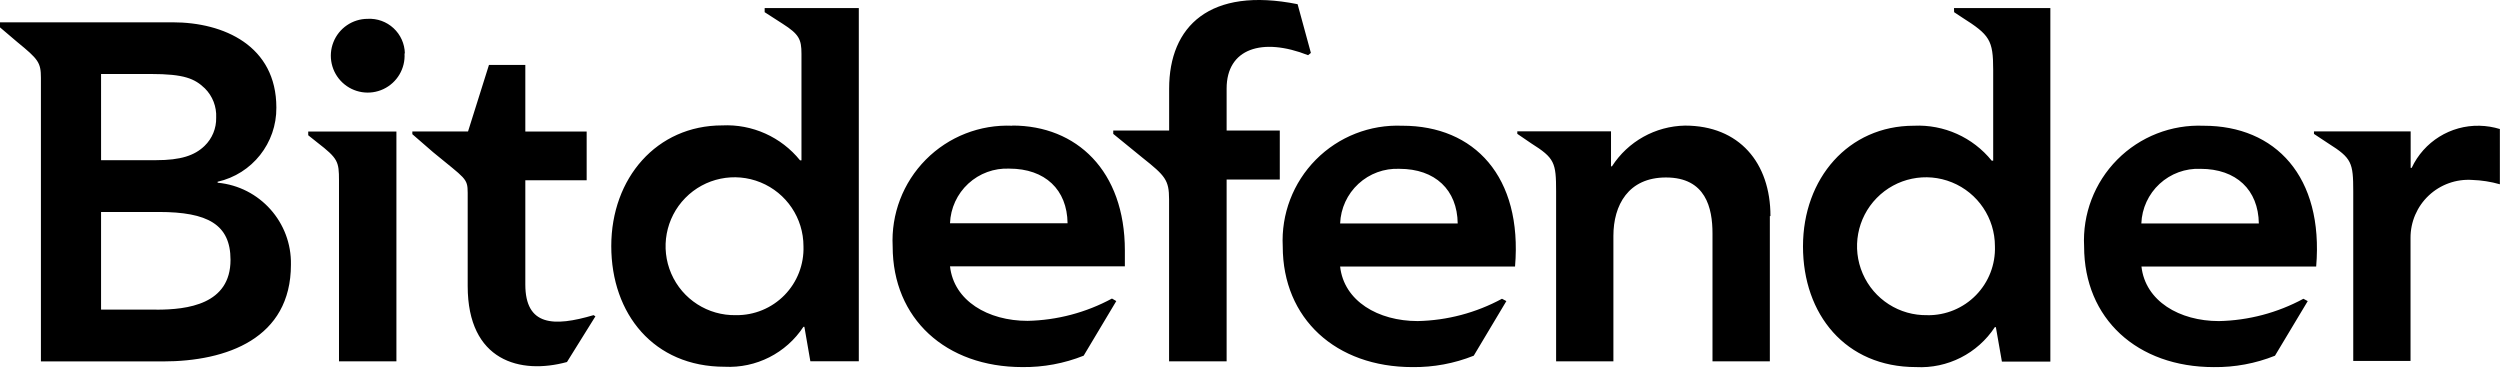
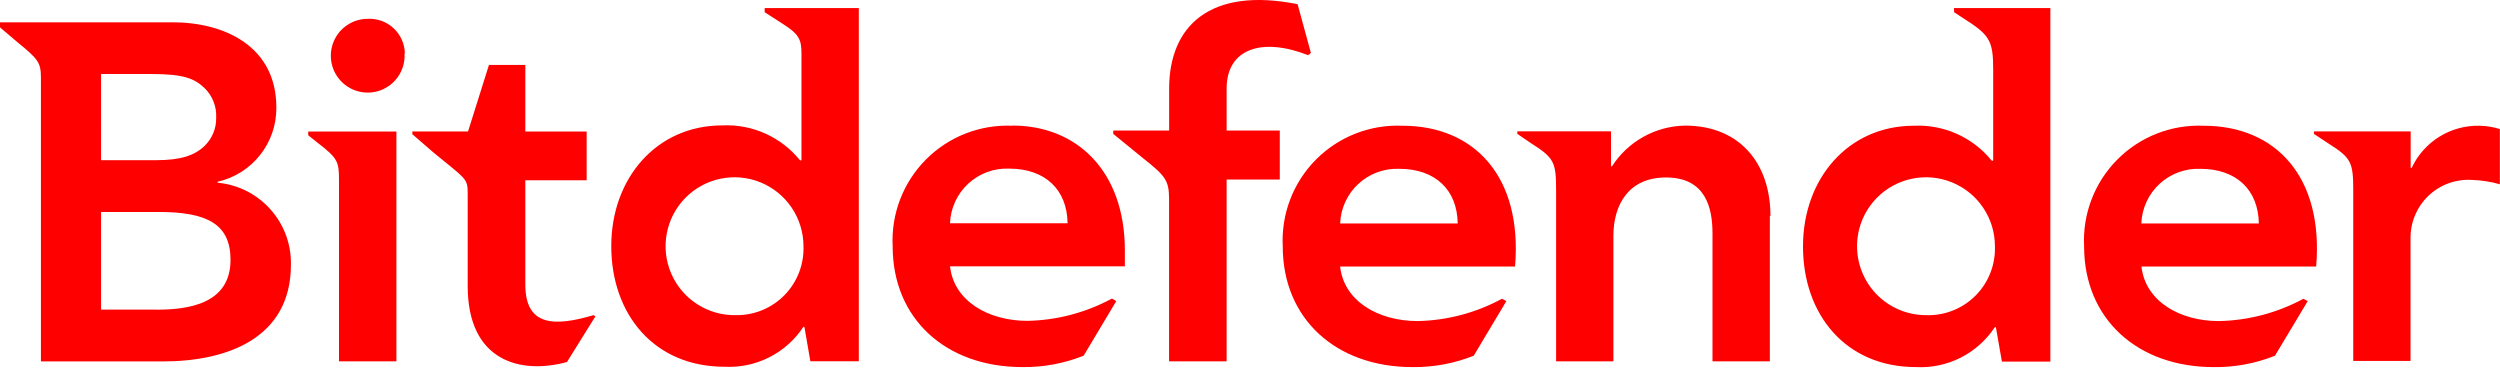
<svg xmlns="http://www.w3.org/2000/svg" width="189.789" height="27.868" viewBox="0 0 189.789 27.868">
-   <path fill="#000000" d="M176.528 83.716a8.723 8.723 0 0 0-9.081 9.161c0 5.491 4.036 9.161 9.848 9.161a12.146 12.146 0 0 0 4.652-.865l2.477-4.146-.328-.192a14.073 14.073 0 0 1-6.407 1.694c-3 0-5.6-1.517-5.888-4.141h13.274v-1.2c0-6.067-3.678-9.485-8.536-9.485m-4.739 7.415a4.318 4.318 0 0 1 4.5-4.146c2.724 0 4.394 1.6 4.425 4.146zm95.177-7.4a8.718 8.718 0 0 0-9.081 9.161c0 5.491 4.036 9.161 9.848 9.161a12.086 12.086 0 0 0 4.642-.865l2.487-4.146-.328-.177a14.1 14.1 0 0 1-6.412 1.694c-3 0-5.59-1.517-5.883-4.141h13.264c.575-6.836-3.093-10.688-8.536-10.688m-4.737 7.417a4.314 4.314 0 0 1 4.49-4.146c2.724 0 4.394 1.6 4.43 4.146zm-56.1-7.417a8.723 8.723 0 0 0-9.081 9.161c0 5.491 4.036 9.161 9.848 9.161a12.126 12.126 0 0 0 4.652-.865l2.477-4.146-.333-.177a14.038 14.038 0 0 1-6.4 1.694c-3 0-5.6-1.517-5.888-4.141h13.279c.575-6.836-3.1-10.688-8.546-10.688m-4.732 7.417a4.318 4.318 0 0 1 4.5-4.146c2.719 0 4.394 1.6 4.425 4.146zM116.2 88.039v-.071a5.717 5.717 0 0 0 4.46-5.632c0-4.692-3.991-6.471-7.865-6.471H99.68v.384l1.32 1.122c1.584 1.294 1.786 1.542 1.786 2.71v21.528h9.258c4.853 0 9.722-1.744 9.722-7.346a6.128 6.128 0 0 0-5.55-6.219m-8.864-8.256h3.769c2.553 0 3.34.354 4.112 1.092a2.931 2.931 0 0 1 .858 2.22 2.885 2.885 0 0 1-.883 2.149c-.757.728-1.8 1.082-3.688 1.082h-4.167zm4.208 17.888h-4.208v-7.413h4.389c3.7 0 5.439.945 5.439 3.635 0 3.382-3.269 3.782-5.62 3.782m18.83-19.45a2.8 2.8 0 1 1-2.8-2.629 2.681 2.681 0 0 1 2.825 2.619m-7.336 5.936h6.695V101.6h-4.359V87.872c0-1.441-.081-1.673-1.645-2.882l-.691-.551zm34.65-9.06l1.367.88c1.241.794 1.428 1.173 1.428 2.28v8.089h-.106a7.158 7.158 0 0 0-5.913-2.654c-4.969 0-8.42 4-8.42 9.161s3.234 9.161 8.6 9.161a6.746 6.746 0 0 0 5.989-3.034h.071l.454 2.619h3.678V74.782h-7.147zm-2.174 23a5.234 5.234 0 1 1 5.121-5.233 5.059 5.059 0 0 1-5.121 5.233m92.473-23l.605.4c2.1 1.33 2.361 1.714 2.361 3.984v6.89h-.111a7.166 7.166 0 0 0-5.913-2.654c-4.969 0-8.415 4-8.415 9.161s3.229 9.161 8.577 9.161a6.734 6.734 0 0 0 5.989-3.034h.076l.459 2.619h3.678V74.782h-7.315zm-2.018 23a5.234 5.234 0 1 1 5.116-5.233 5.059 5.059 0 0 1-5.116 5.237m43.449-14.156v4.216a8.7 8.7 0 0 0-2.1-.329 4.391 4.391 0 0 0-4.682 4.4v9.343h-4.349V88.706c0-2.194-.116-2.528-1.887-3.645l-1.095-.723v-.192h7.341v2.771h.076a5.549 5.549 0 0 1 5.151-3.2 5.715 5.715 0 0 1 1.559.253m-96.673.11h4.036v3.72H192.8v13.8h-4.369V89.3c0-1.461-.293-1.785-2.018-3.155l-2.22-1.81v-.255h4.243V80.9c0-4.737 3.083-7.746 9.752-6.411l1.009 3.7-.212.172c-3.486-1.375-6.185-.506-6.185 2.528zm41.239 6.5v11.02h-4.354v-9.709c0-1.921-.5-4.247-3.532-4.247-2.866 0-3.991 2.108-3.991 4.434v9.522h-4.349V88.7c0-2.194-.116-2.528-1.887-3.645l-1.059-.723v-.192h7.114v2.66h.071a6.742 6.742 0 0 1 5.55-3.094c4.112 0 6.483 2.821 6.483 6.866m-89.345 7.523l.141.091s-2.164 3.468-2.159 3.468c-3.532.966-7.537-.061-7.537-5.764v-7.078c0-1.127-.182-1.067-2.623-3.084l-1.579-1.37v-.207h4.228L136.8 79.1h2.76v5.056h4.657v3.7h-4.657v7.912c0 3.15 2.154 3.226 5.186 2.326" transform="translate(-99.68 -74.171)" />
+   <path fill="#ff0000" d="M176.528 83.716a8.723 8.723 0 0 0-9.081 9.161c0 5.491 4.036 9.161 9.848 9.161a12.146 12.146 0 0 0 4.652-.865l2.477-4.146-.328-.192a14.073 14.073 0 0 1-6.407 1.694c-3 0-5.6-1.517-5.888-4.141h13.274v-1.2c0-6.067-3.678-9.485-8.536-9.485m-4.739 7.415a4.318 4.318 0 0 1 4.5-4.146c2.724 0 4.394 1.6 4.425 4.146zm95.177-7.4a8.718 8.718 0 0 0-9.081 9.161c0 5.491 4.036 9.161 9.848 9.161a12.086 12.086 0 0 0 4.642-.865l2.487-4.146-.328-.177a14.1 14.1 0 0 1-6.412 1.694c-3 0-5.59-1.517-5.883-4.141h13.264c.575-6.836-3.093-10.688-8.536-10.688m-4.737 7.417a4.314 4.314 0 0 1 4.49-4.146c2.724 0 4.394 1.6 4.43 4.146zm-56.1-7.417a8.723 8.723 0 0 0-9.081 9.161c0 5.491 4.036 9.161 9.848 9.161a12.126 12.126 0 0 0 4.652-.865l2.477-4.146-.333-.177a14.038 14.038 0 0 1-6.4 1.694c-3 0-5.6-1.517-5.888-4.141h13.279c.575-6.836-3.1-10.688-8.546-10.688m-4.732 7.417a4.318 4.318 0 0 1 4.5-4.146c2.719 0 4.394 1.6 4.425 4.146zM116.2 88.039v-.071a5.717 5.717 0 0 0 4.46-5.632c0-4.692-3.991-6.471-7.865-6.471H99.68v.384l1.32 1.122c1.584 1.294 1.786 1.542 1.786 2.71v21.528h9.258c4.853 0 9.722-1.744 9.722-7.346a6.128 6.128 0 0 0-5.55-6.219m-8.864-8.256h3.769c2.553 0 3.34.354 4.112 1.092a2.931 2.931 0 0 1 .858 2.22 2.885 2.885 0 0 1-.883 2.149c-.757.728-1.8 1.082-3.688 1.082h-4.167zm4.208 17.888h-4.208v-7.413h4.389c3.7 0 5.439.945 5.439 3.635 0 3.382-3.269 3.782-5.62 3.782m18.83-19.45a2.8 2.8 0 1 1-2.8-2.629 2.681 2.681 0 0 1 2.825 2.619m-7.336 5.936h6.695V101.6h-4.359V87.872c0-1.441-.081-1.673-1.645-2.882l-.691-.551zm34.65-9.06l1.367.88c1.241.794 1.428 1.173 1.428 2.28v8.089h-.106a7.158 7.158 0 0 0-5.913-2.654c-4.969 0-8.42 4-8.42 9.161s3.234 9.161 8.6 9.161a6.746 6.746 0 0 0 5.989-3.034h.071l.454 2.619h3.678V74.782h-7.147zm-2.174 23a5.234 5.234 0 1 1 5.121-5.233 5.059 5.059 0 0 1-5.121 5.233m92.473-23l.605.4c2.1 1.33 2.361 1.714 2.361 3.984v6.89h-.111a7.166 7.166 0 0 0-5.913-2.654c-4.969 0-8.415 4-8.415 9.161s3.229 9.161 8.577 9.161a6.734 6.734 0 0 0 5.989-3.034h.076l.459 2.619h3.678V74.782h-7.315zm-2.018 23a5.234 5.234 0 1 1 5.116-5.233 5.059 5.059 0 0 1-5.116 5.237m43.449-14.156v4.216a8.7 8.7 0 0 0-2.1-.329 4.391 4.391 0 0 0-4.682 4.4v9.343h-4.349V88.706c0-2.194-.116-2.528-1.887-3.645l-1.095-.723v-.192h7.341v2.771h.076a5.549 5.549 0 0 1 5.151-3.2 5.715 5.715 0 0 1 1.559.253m-96.673.11h4.036v3.72H192.8v13.8h-4.369V89.3c0-1.461-.293-1.785-2.018-3.155l-2.22-1.81v-.255h4.243V80.9c0-4.737 3.083-7.746 9.752-6.411l1.009 3.7-.212.172c-3.486-1.375-6.185-.506-6.185 2.528zm41.239 6.5v11.02h-4.354v-9.709c0-1.921-.5-4.247-3.532-4.247-2.866 0-3.991 2.108-3.991 4.434v9.522h-4.349V88.7c0-2.194-.116-2.528-1.887-3.645l-1.059-.723v-.192h7.114v2.66h.071a6.742 6.742 0 0 1 5.55-3.094c4.112 0 6.483 2.821 6.483 6.866m-89.345 7.523l.141.091s-2.164 3.468-2.159 3.468c-3.532.966-7.537-.061-7.537-5.764v-7.078c0-1.127-.182-1.067-2.623-3.084l-1.579-1.37v-.207h4.228L136.8 79.1h2.76v5.056h4.657v3.7h-4.657v7.912c0 3.15 2.154 3.226 5.186 2.326" transform="translate(-99.68 -74.171)" />
</svg>
